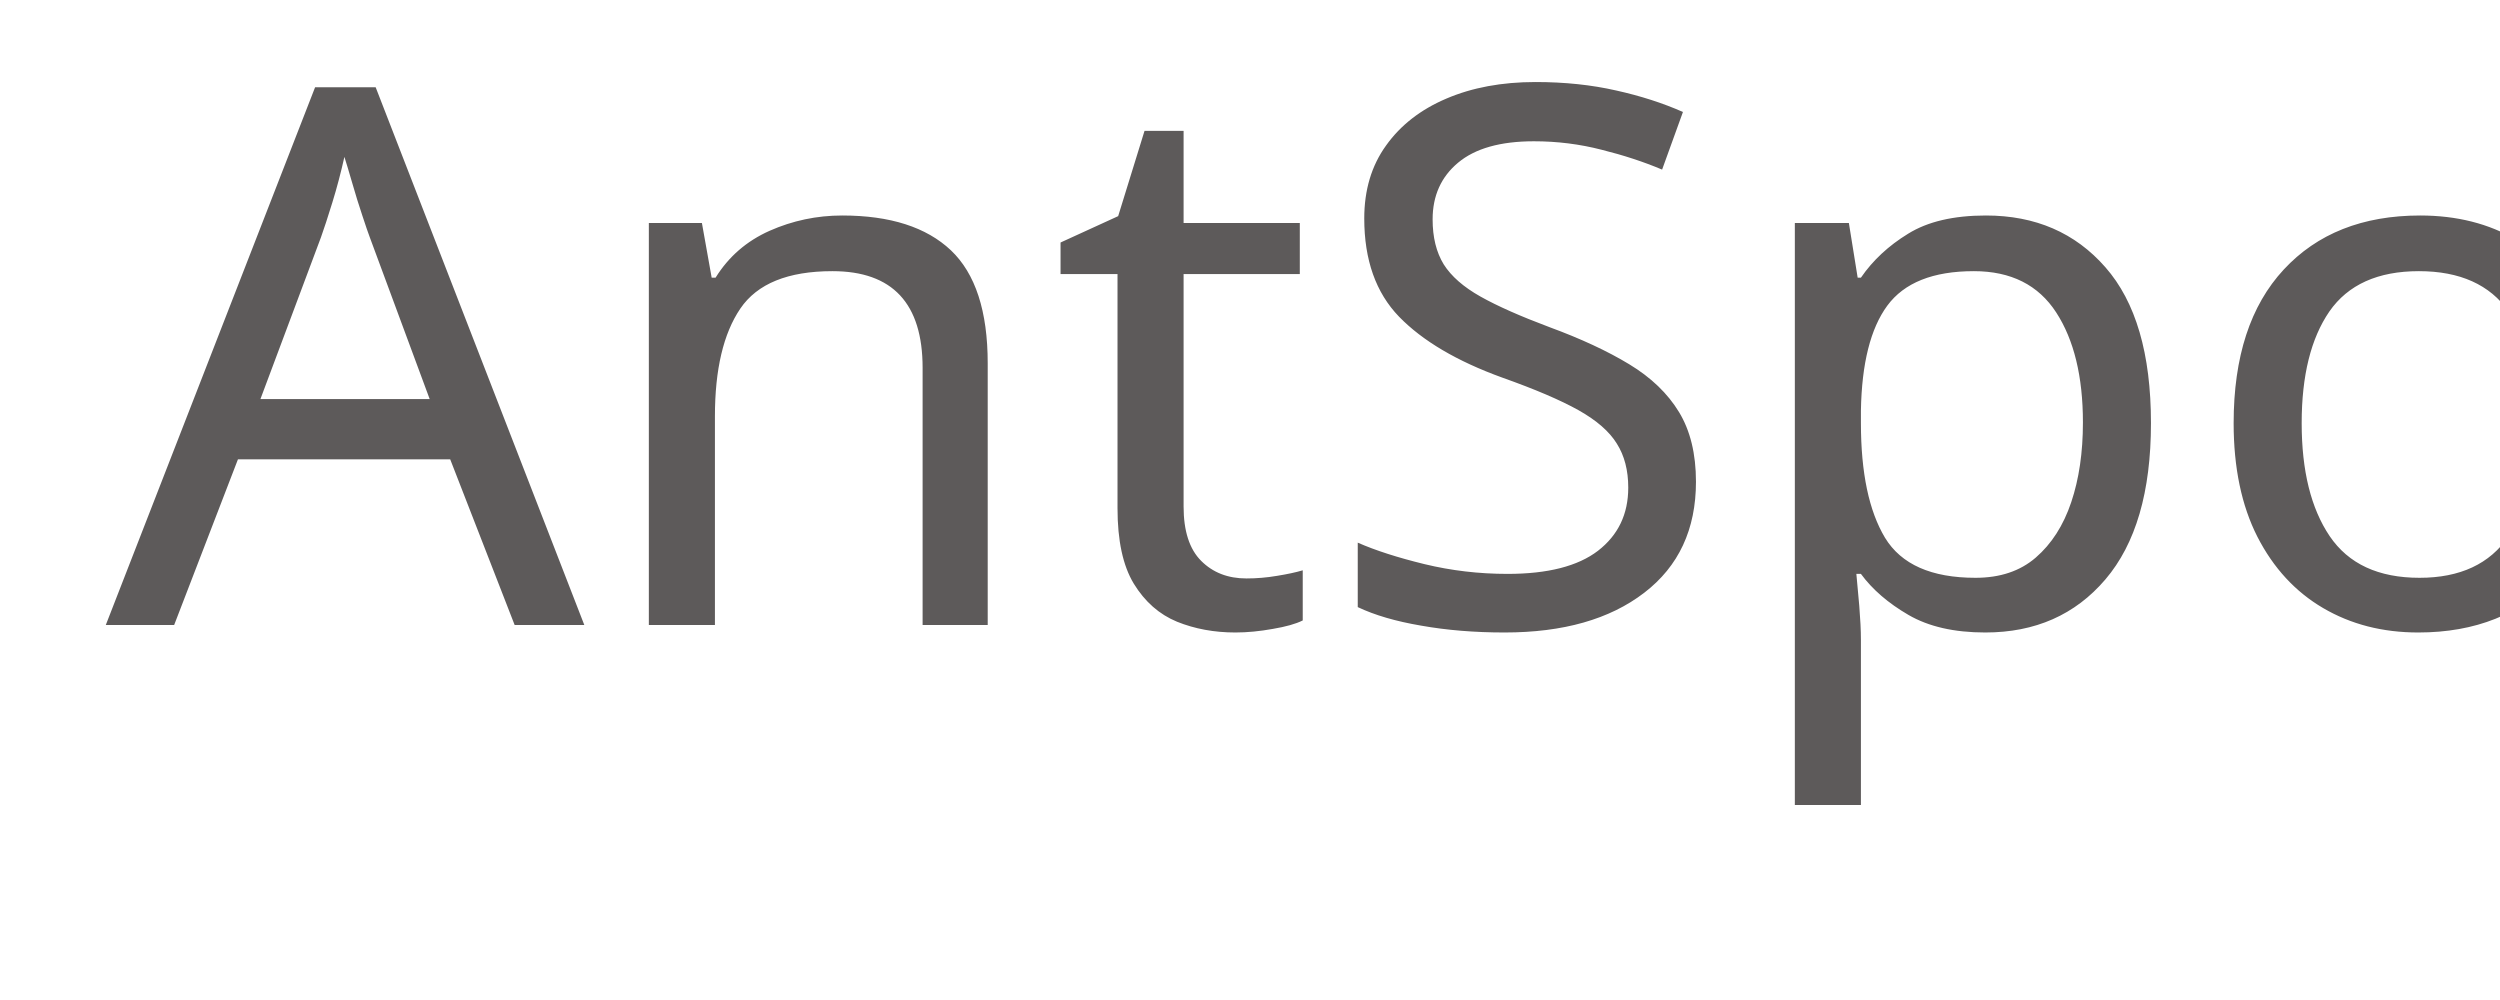
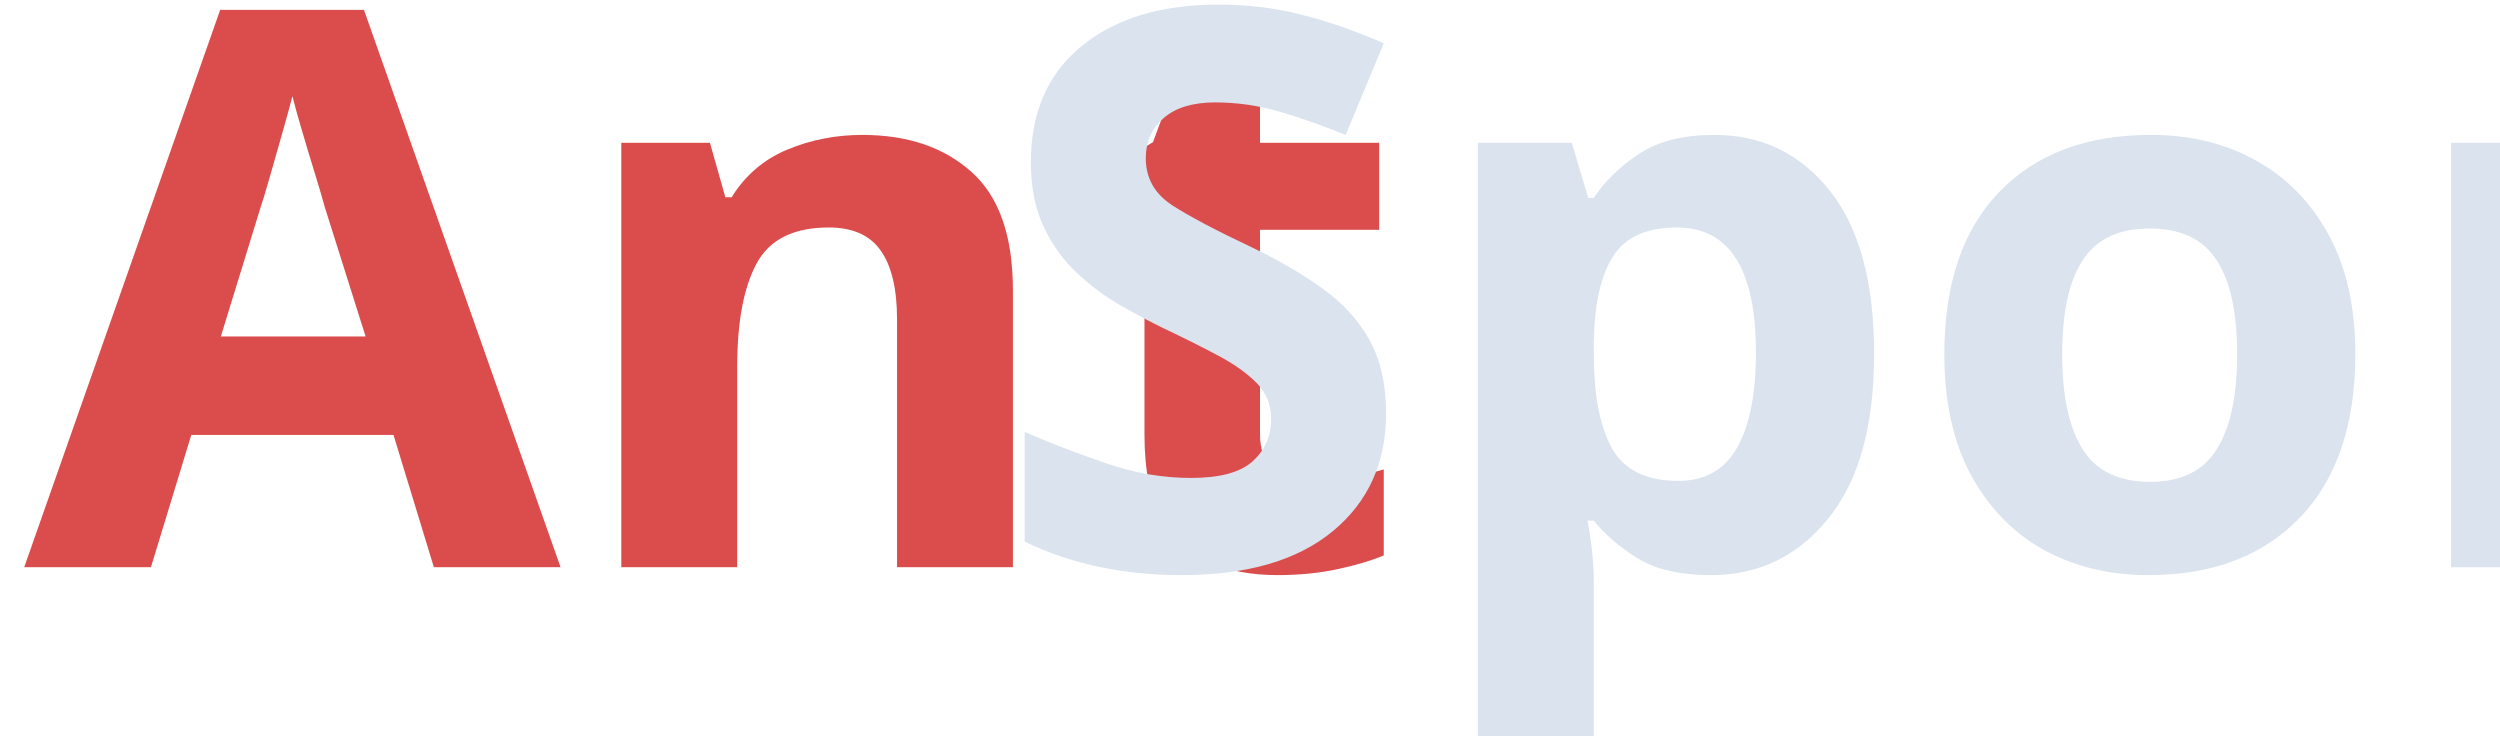
- <svg xmlns="http://www.w3.org/2000/svg" width="120" height="48" viewBox="0 0 120 48">
-   <g id="Artboard" fill="none" fill-rule="evenodd" font-family="HaloHandletter" font-size="36">
-     <text id="AntSport" fill="#5D5A5A">
-       <tspan x="5.08" y="30">AntSport</tspan>
-     </text>
+ <svg xmlns="http://www.w3.org/2000/svg" width="119" height="35" viewBox="0 0 119 35">
+   <g id="Page-1" fill="none" fill-rule="evenodd" font-family="PTSans-NarrowBold, PT Sans Narrow" font-size="37" font-style="condensed" font-weight="bold">
+     <g id="Artboard" transform="translate(0 -11)">
+       <text id="AntSport">
+         <tspan x="1.151" y="38" fill="#DB4D4D">Ant</tspan>
+         <tspan x="47.069" y="38" fill="#DAE3EE">Sport</tspan>
+       </text>
+     </g>
  </g>
</svg>
